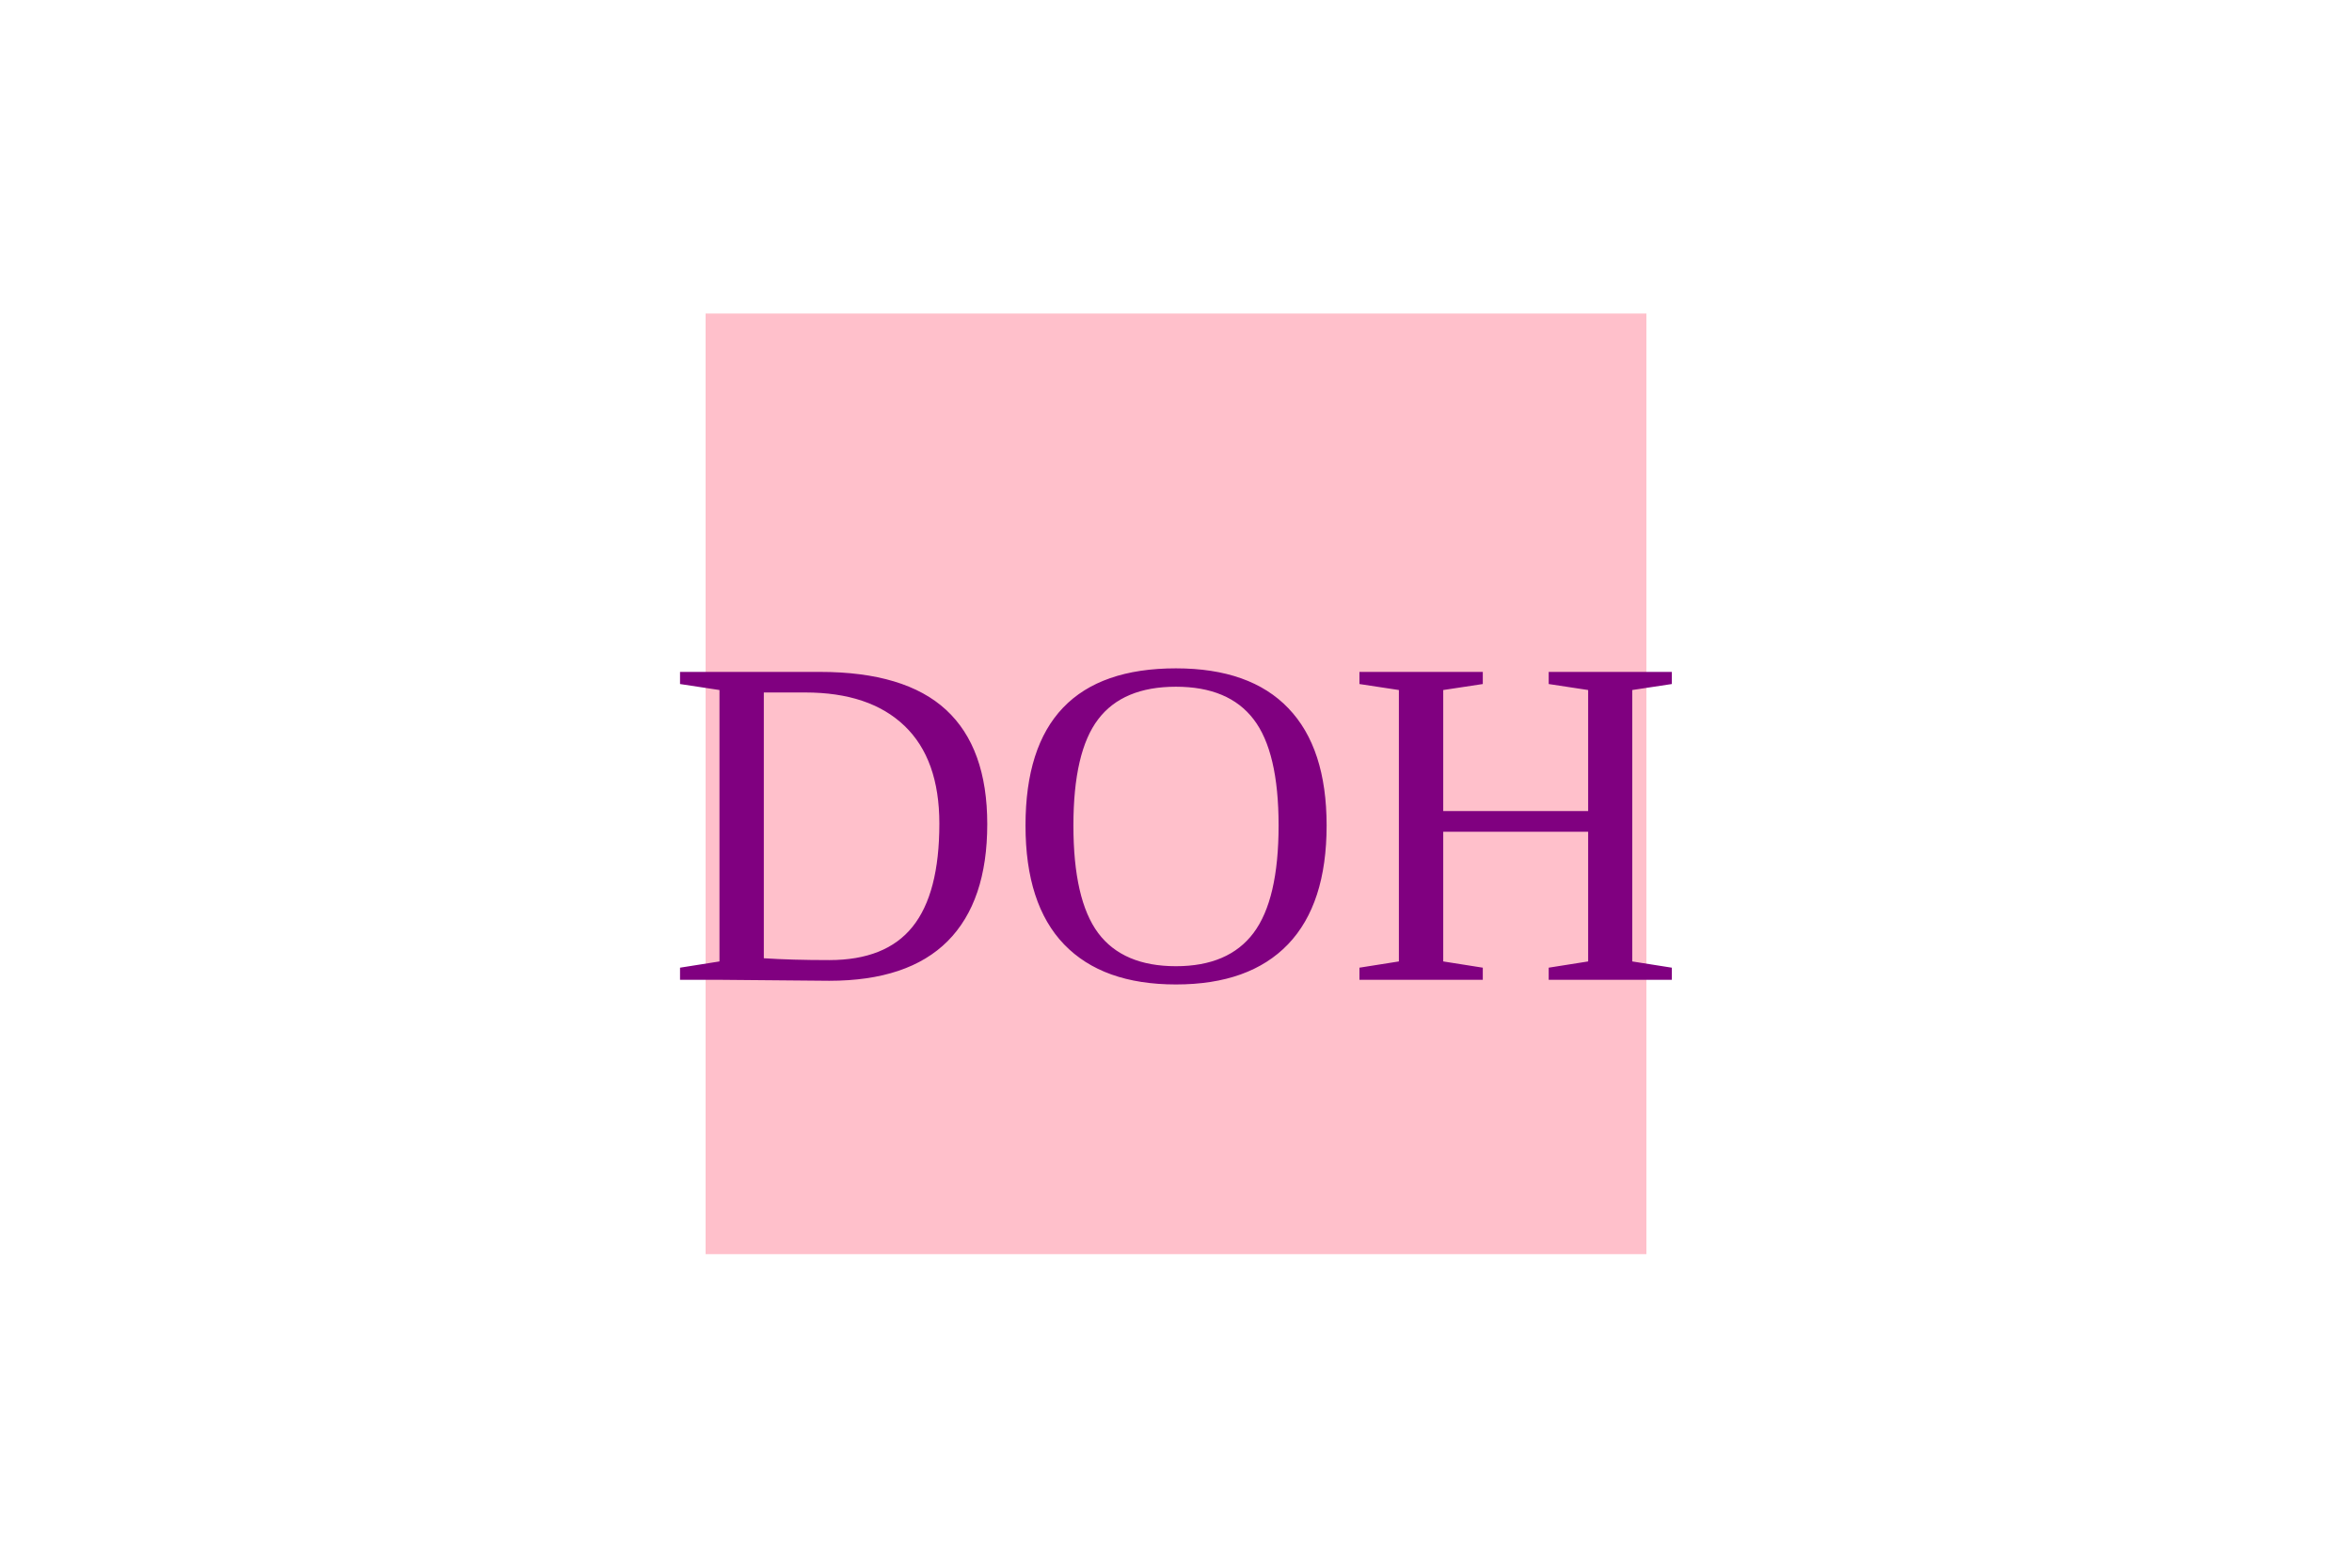
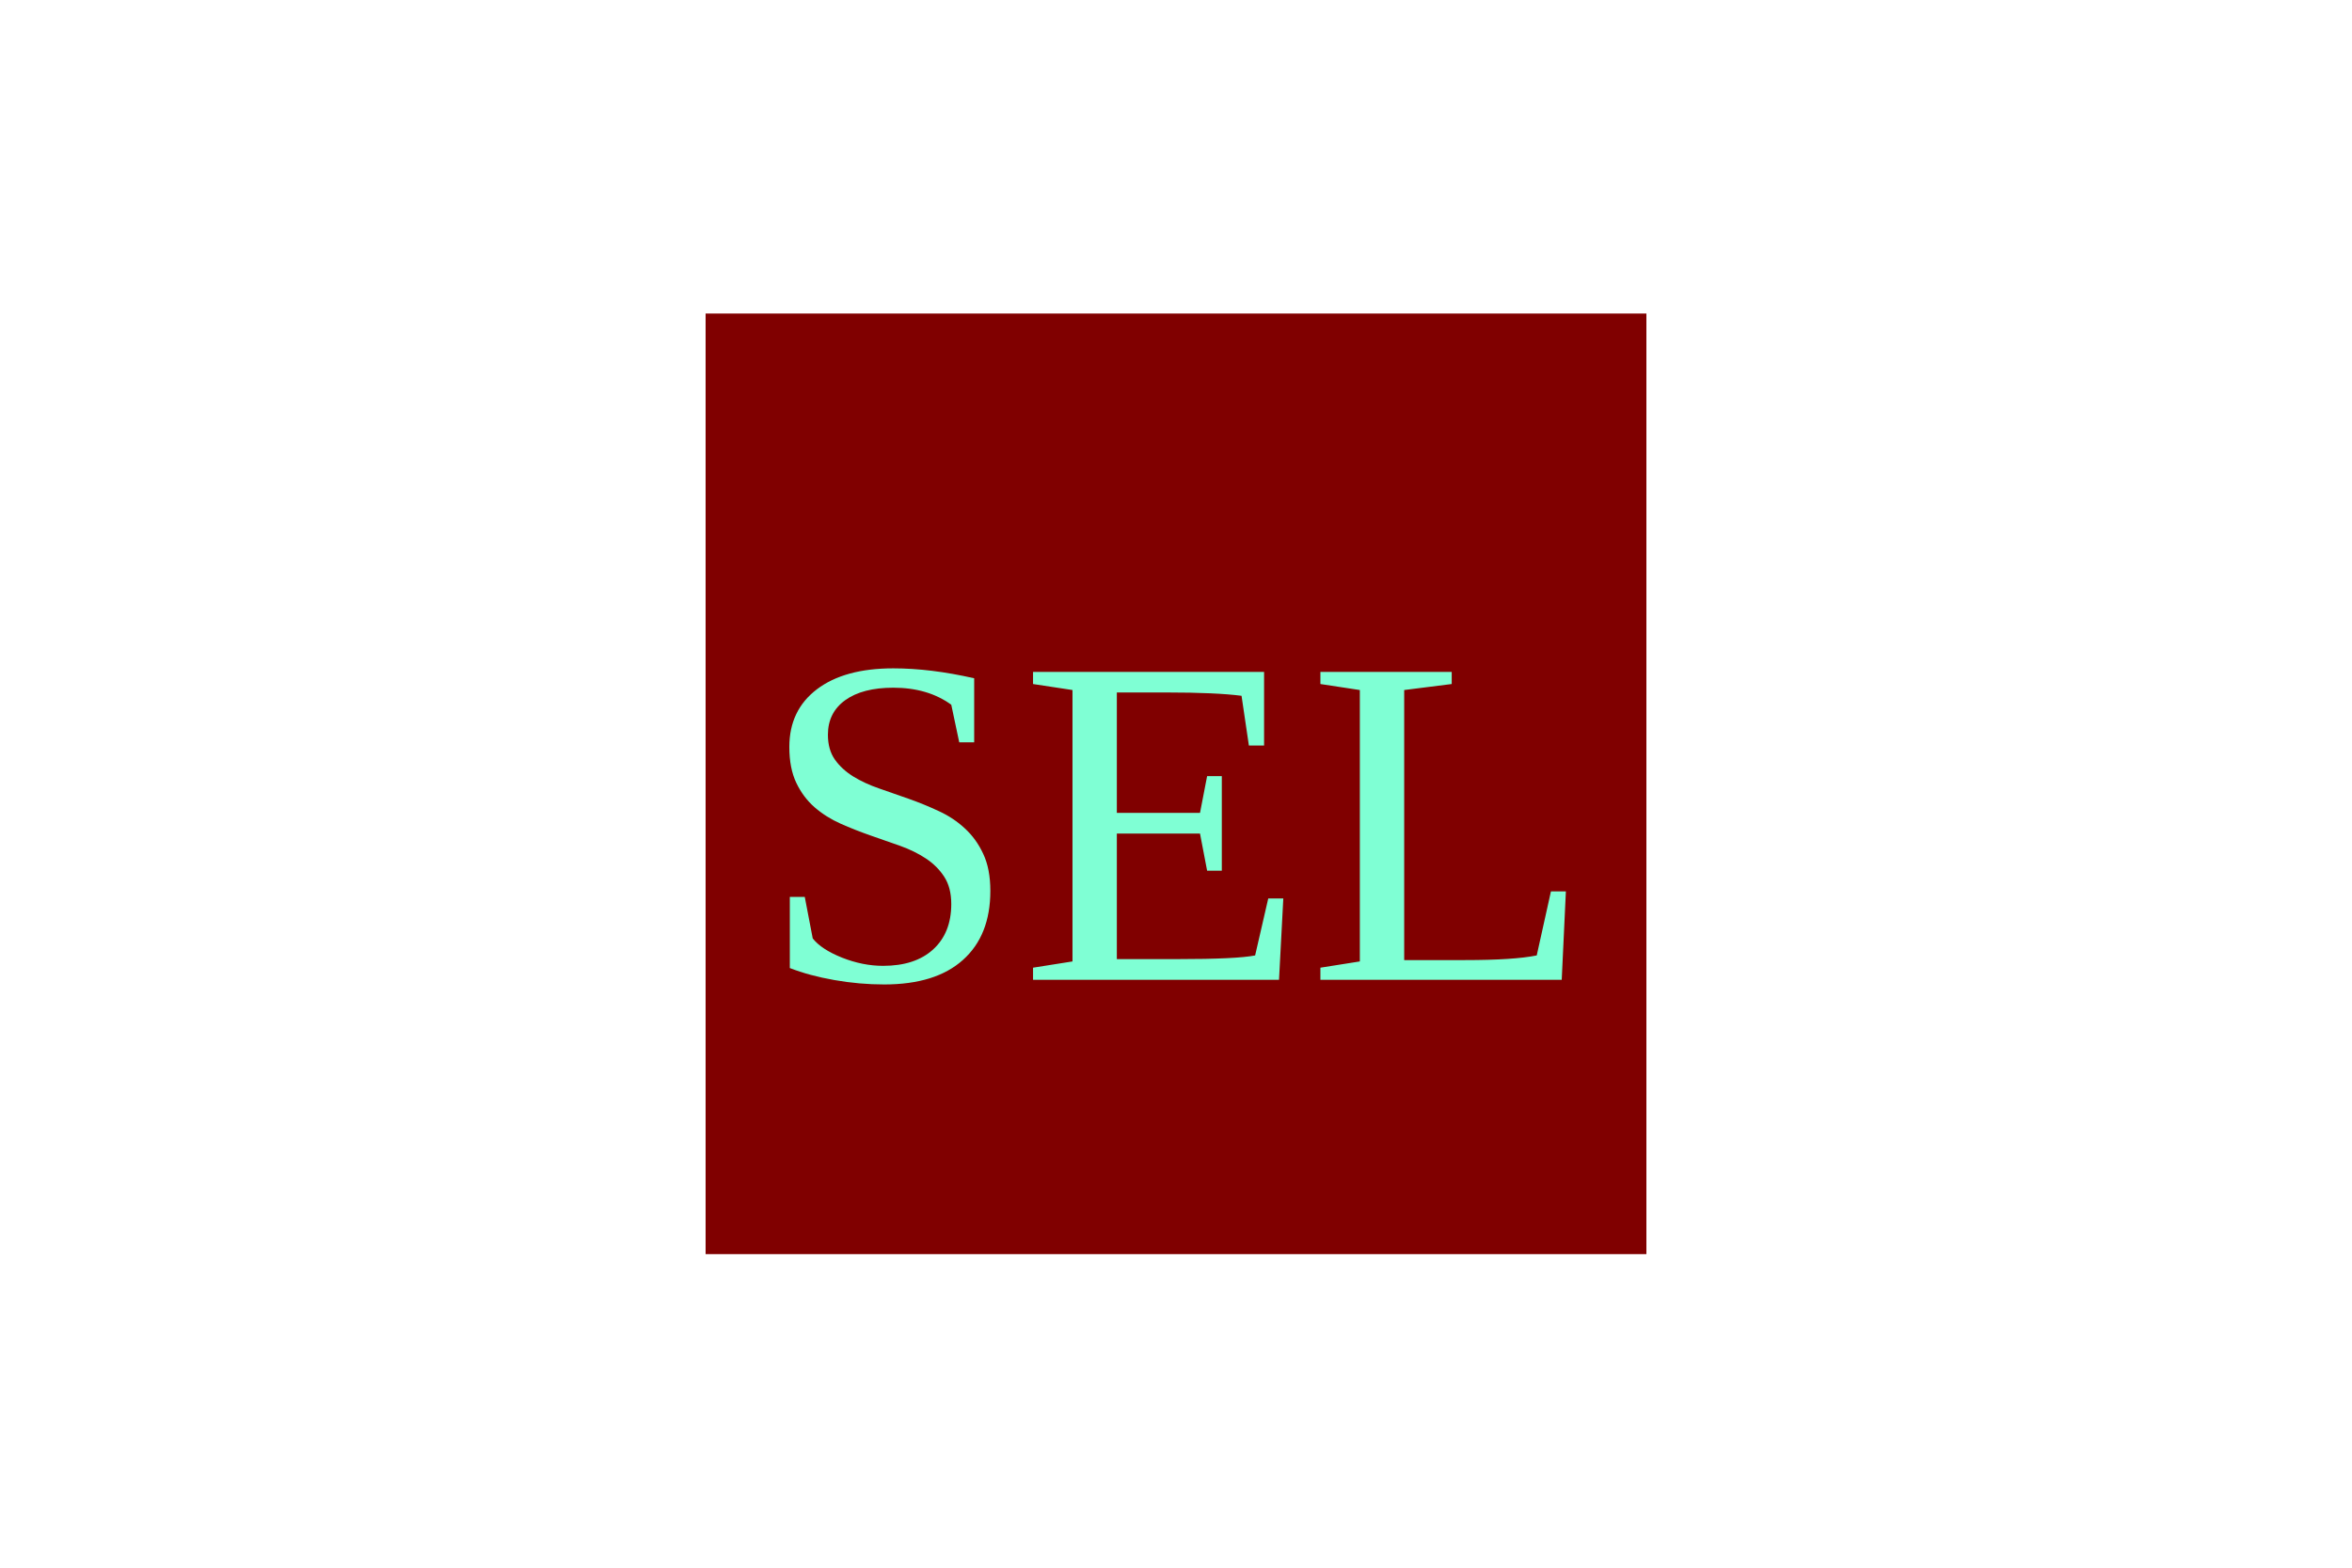
<svg xmlns="http://www.w3.org/2000/svg" version="1.1" width="300" height="200">
-   <rect x="90" y="40" width="120" height="120" fill="pink" />
-   <text x="150" y="125" font-size="60" text-anchor="middle" fill="purple">DOH</text>
+   <rect x="90" y="40" width="120" height="120" fill="maroon" />
+   <text x="150" y="125" font-size="60" text-anchor="middle" fill="aquamarine">SEL</text>
</svg>
